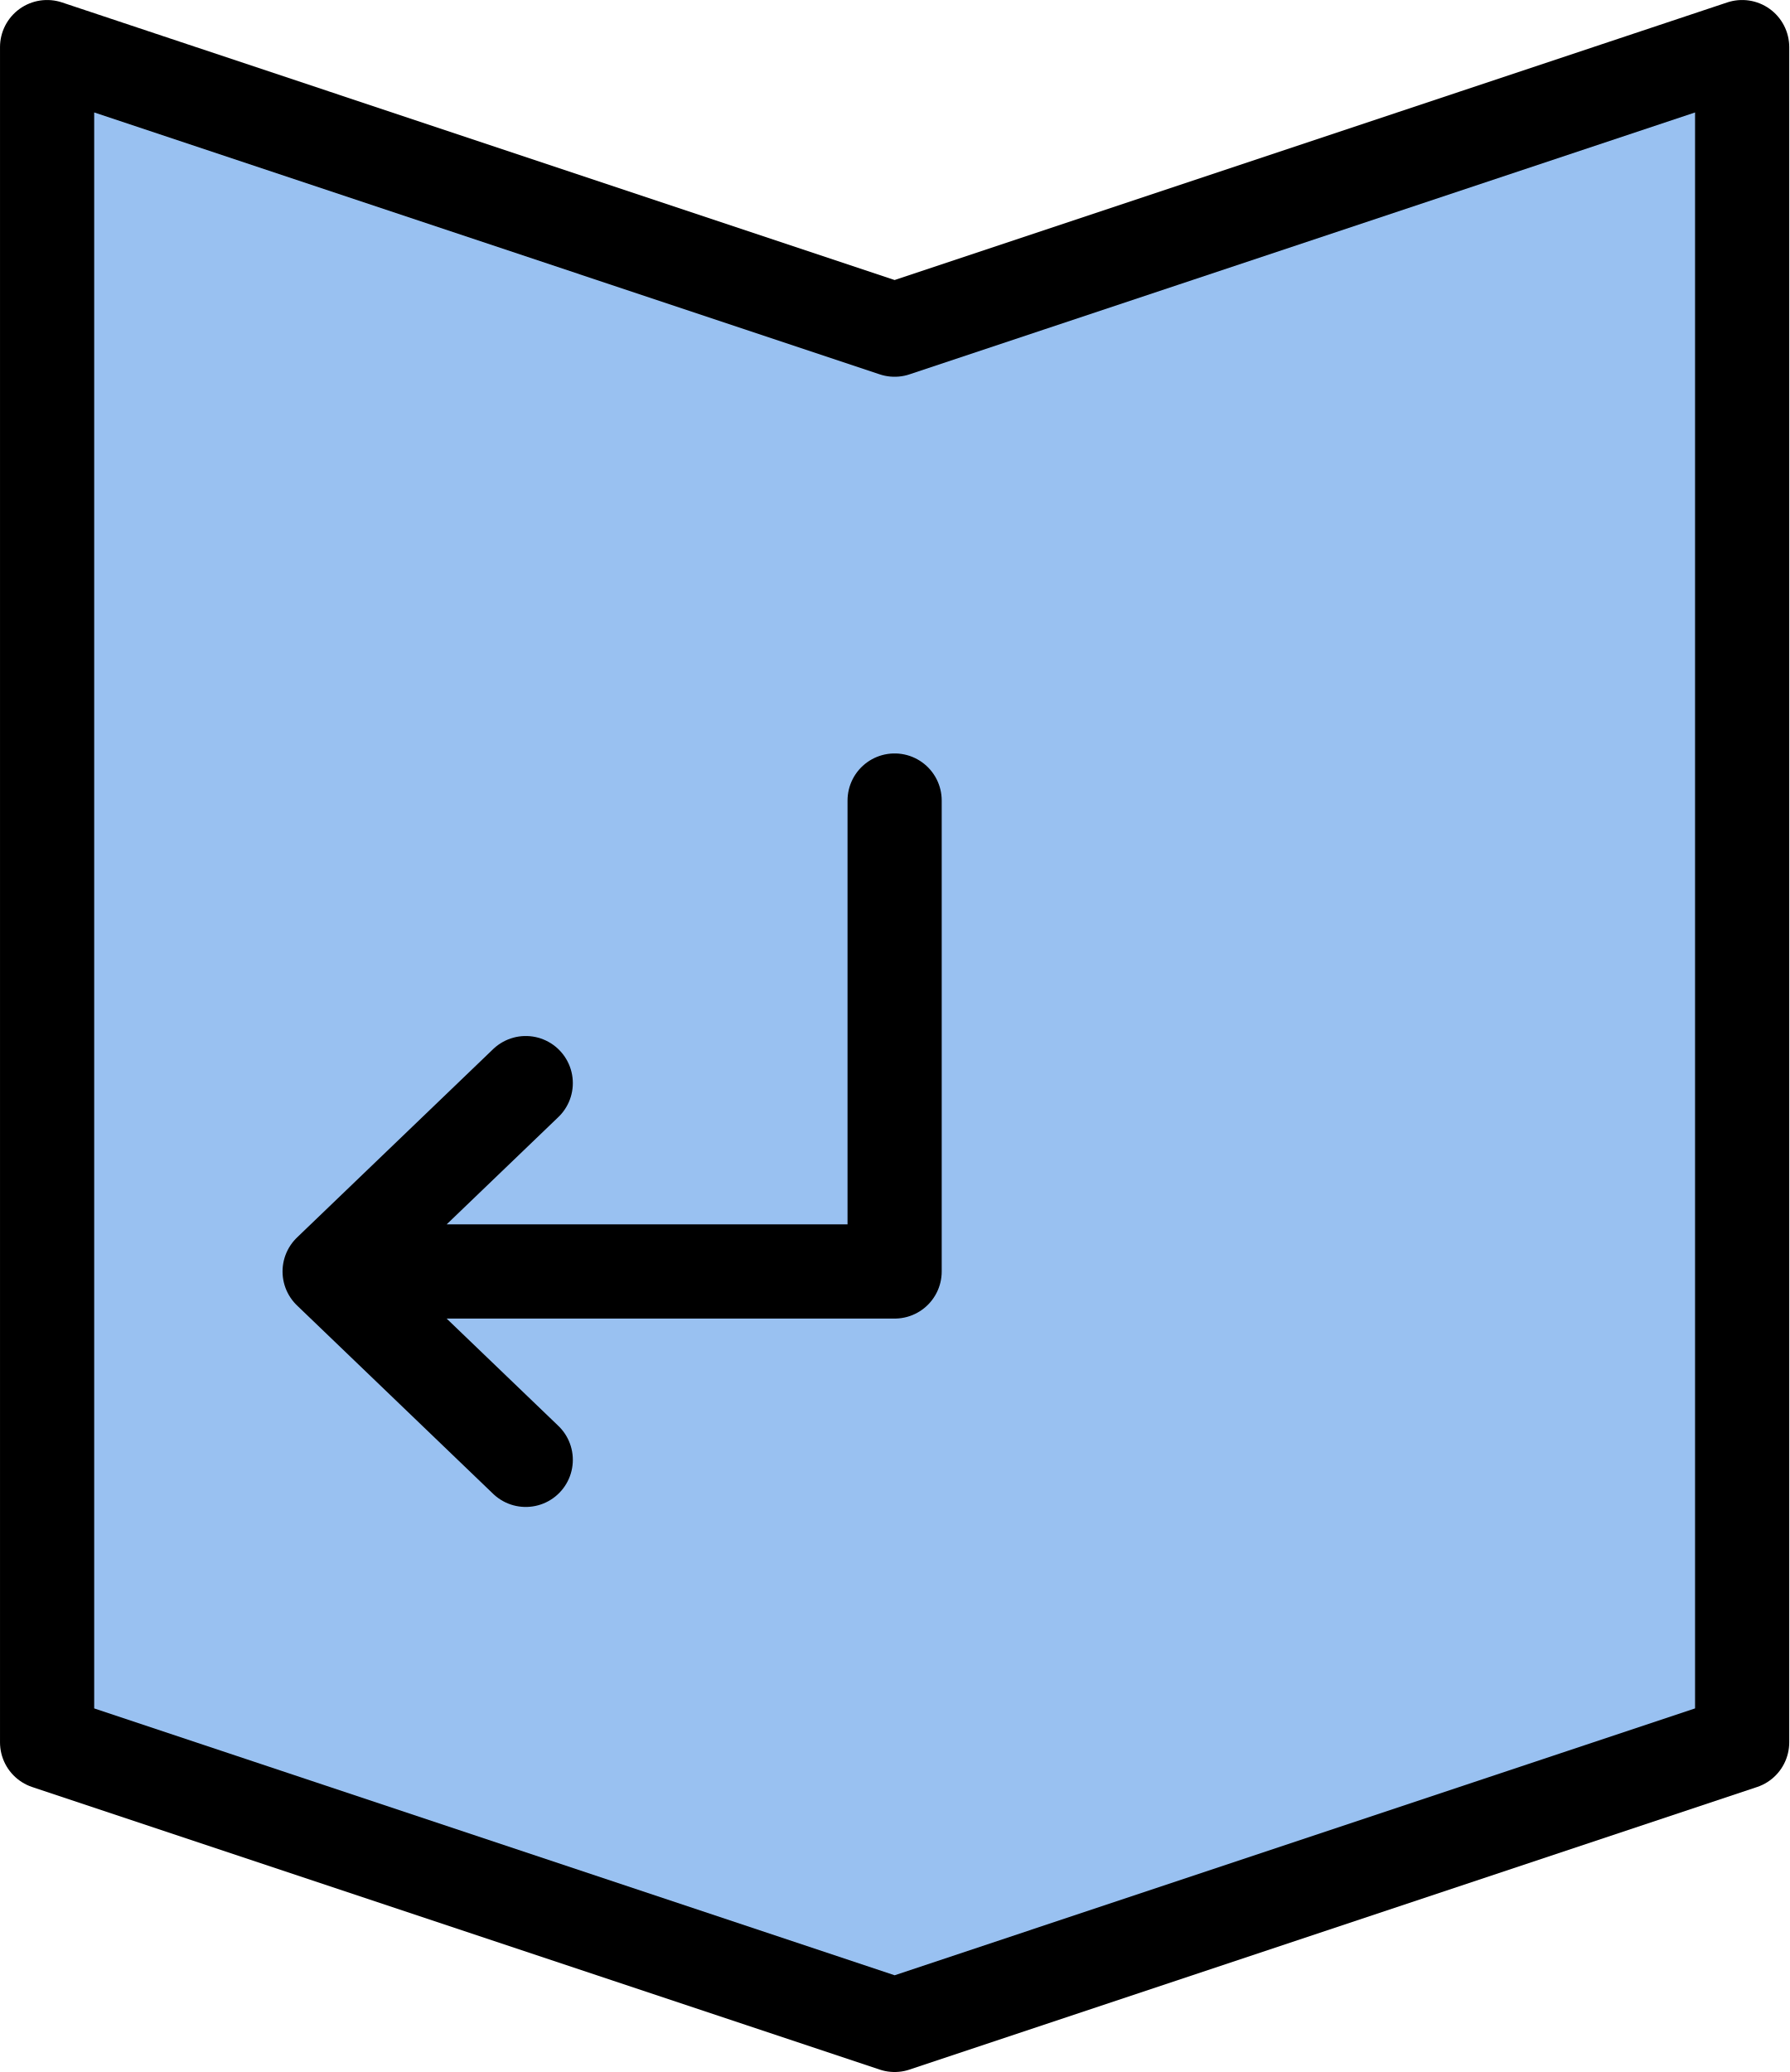
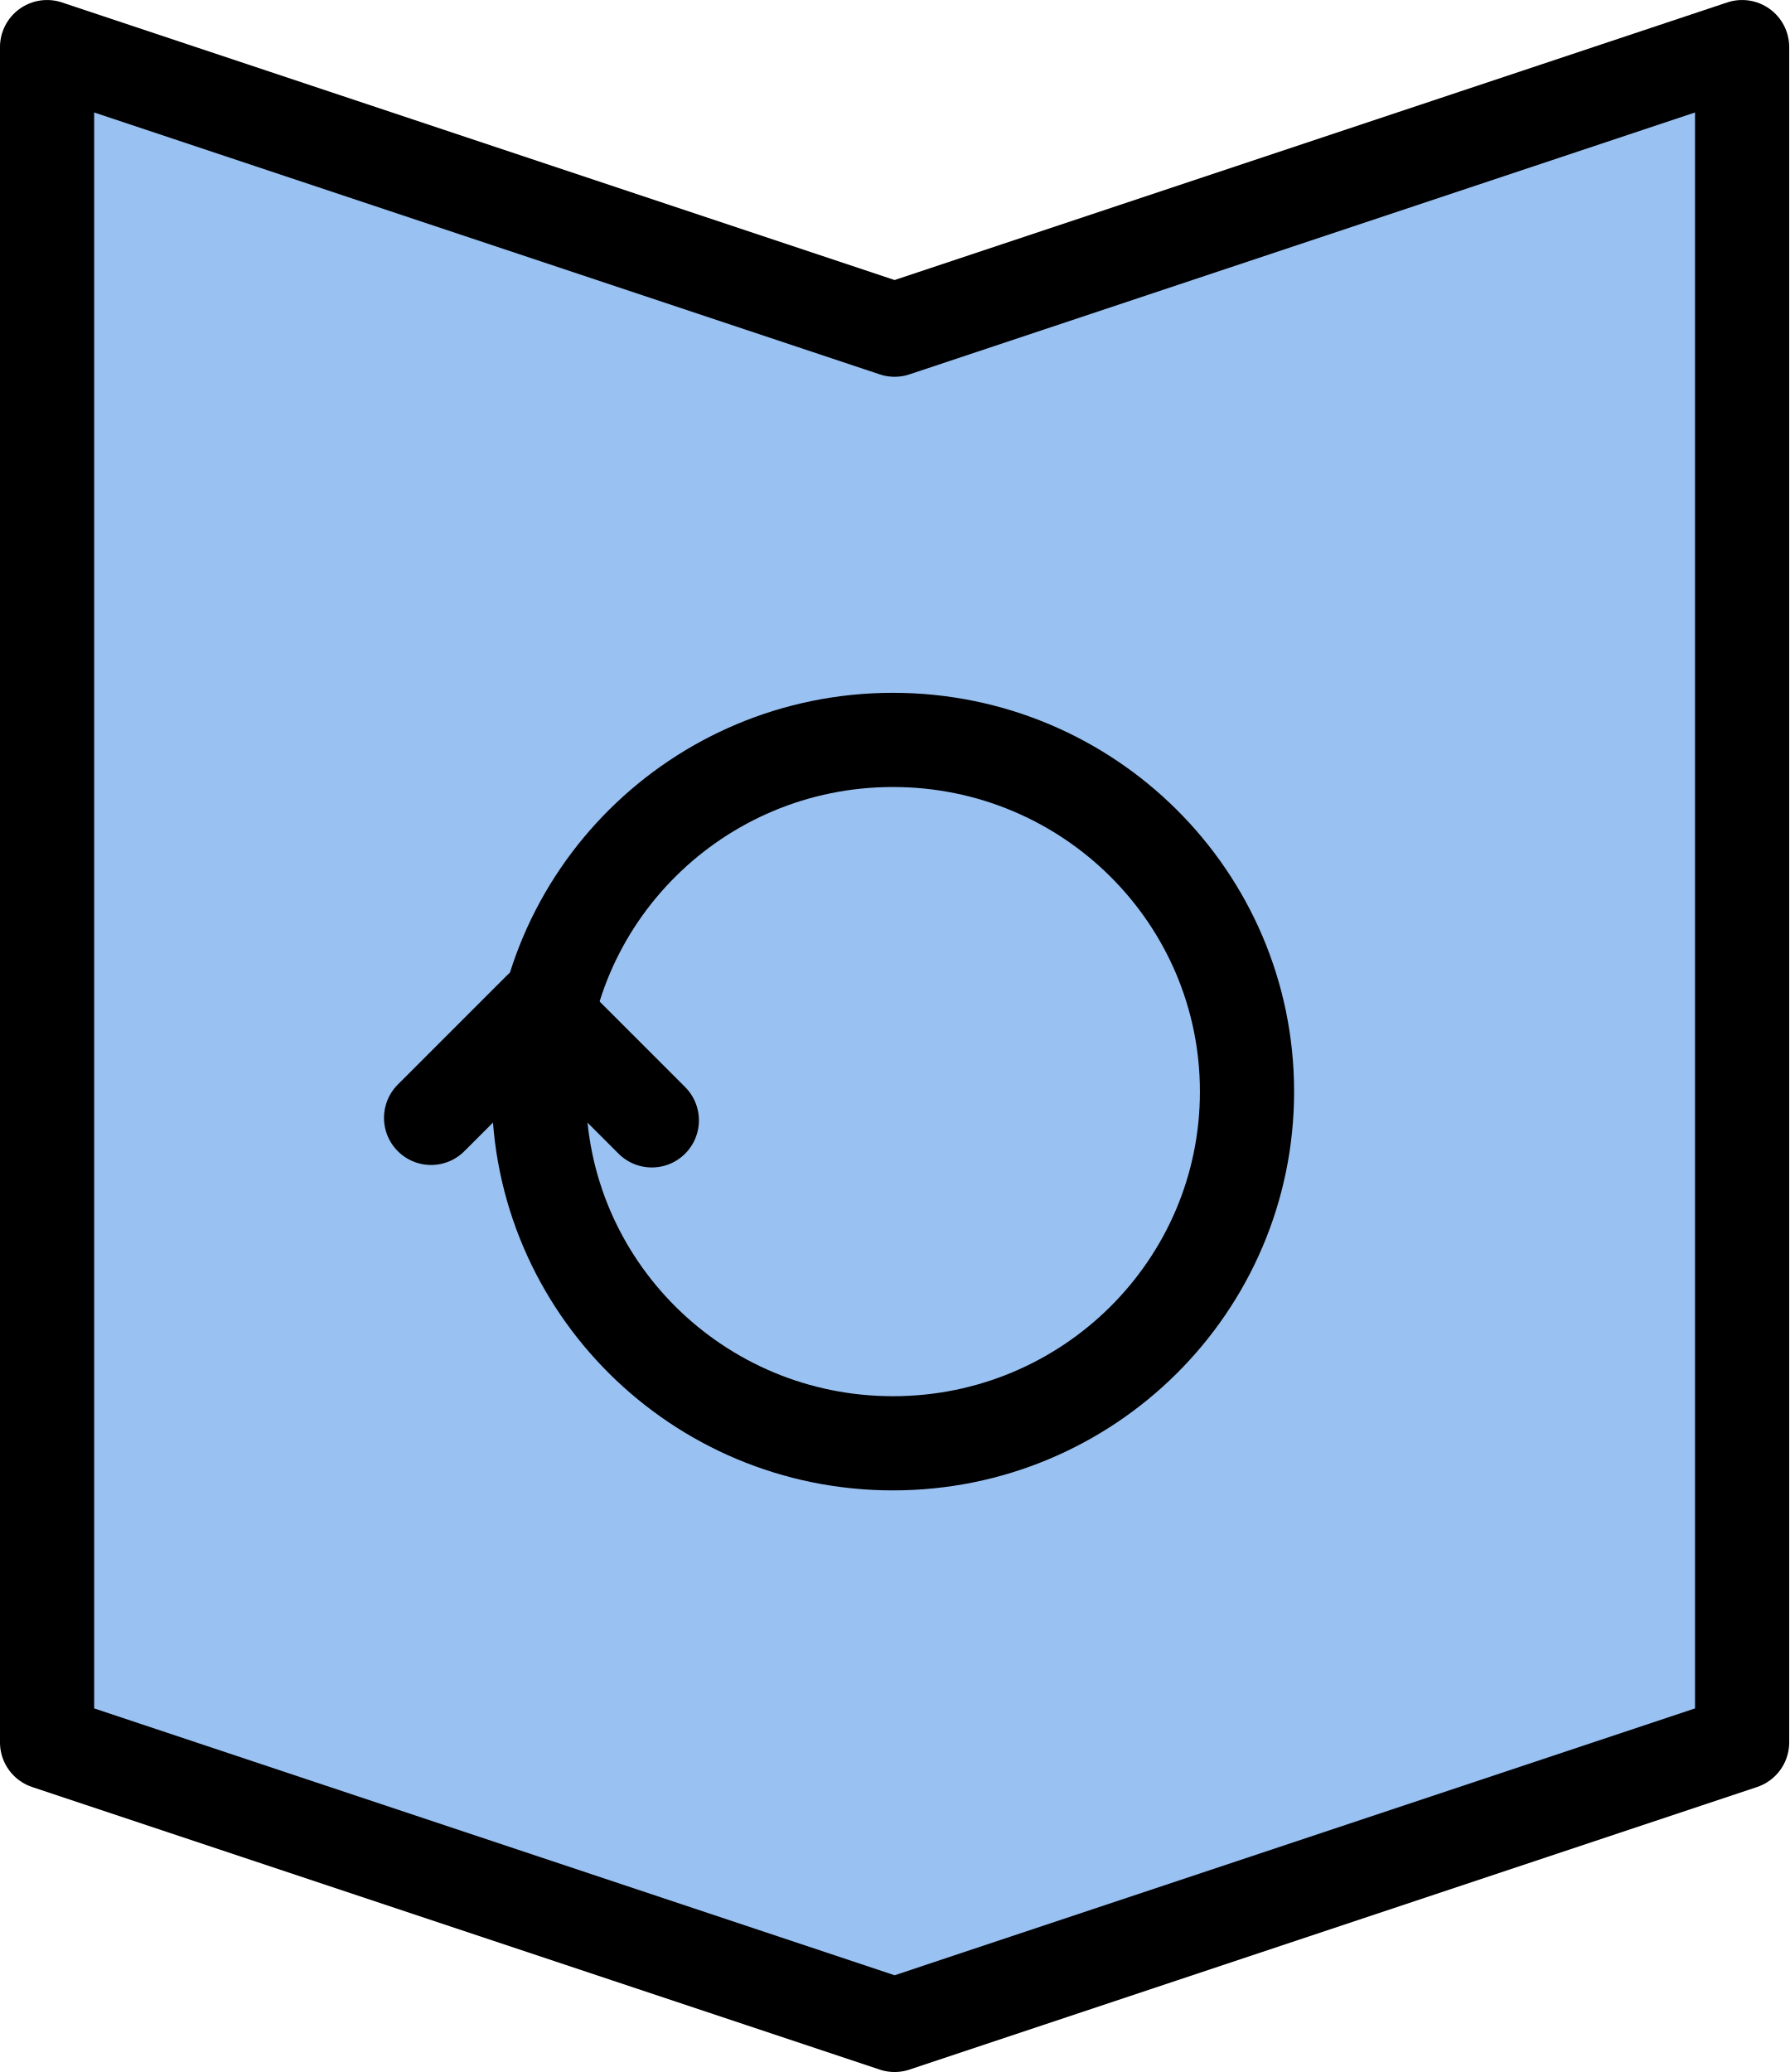
<svg xmlns="http://www.w3.org/2000/svg" width="25.136mm" height="29.104mm" viewBox="0 0 25.136 29.104" version="1.1" id="svg8">
  <defs id="defs2">
    </defs>
  <g id="layer1" transform="translate(108.4792,131.4397)">
-     <g id="g6755" transform="translate(-110.4636,-196.9241)">
-       <path id="rect833-9-41" style="fill:#99c1f1;stroke:#000000;stroke-width:1.323;stroke-linecap:round;stroke-linejoin:round;stroke-miterlimit:4;stroke-dasharray:none;stop-color:#000000" d="m 2.646,66.146 11.906,3.969 11.906,-3.969 v 23.812 l -11.906,3.969 -11.906,-3.969 z" />
-       <path id="path5958-0" style="font-variation-settings:normal;vector-effect:none;fill:none;fill-opacity:1;stroke:#000000;stroke-width:1.323;stroke-linecap:round;stroke-linejoin:round;stroke-miterlimit:4;stroke-dasharray:none;stroke-dashoffset:0;stroke-opacity:1;stop-color:#000000" d="m 9.37,80.698 -2.755,2.646 2.755,2.646 M 14.552,76.729 V 83.344 H 6.615" />
+     <path id="rect833-9-41" style="fill:#99c1f1;stroke:#000000;stroke-width:1.323;stroke-linecap:round;stroke-linejoin:round;stroke-miterlimit:4;stroke-dasharray:none;stop-color:#000000" d="m -107.818,-130.778 11.906,3.969 11.906,-3.969 v 23.812 l -11.906,3.969 -11.906,-3.969 z" />
+     <g id="g1079" transform="translate(-56.3273,13.75833)">
+       <path id="path5958-0" style="font-variation-settings:normal;vector-effect:none;fill:none;fill-opacity:1;stroke:#000000;stroke-width:1.323;stroke-linecap:round;stroke-linejoin:round;stroke-miterlimit:4;stroke-dasharray:none;stroke-dashoffset:0;stroke-opacity:1;stop-color:#000000" d="m -42.995,-129.461 -1.568,-1.568 -1.533,1.533" />
+       <ellipse style="font-variation-settings:normal;opacity:1;vector-effect:none;fill:none;fill-opacity:1;stroke:#000000;stroke-width:1.323;stroke-linecap:round;stroke-linejoin:round;stroke-miterlimit:4;stroke-dasharray:none;stroke-dashoffset:0;stroke-opacity:1;stop-color:#000000;stop-opacity:1" id="path838" cx="-39.608" cy="-129.865" rx="4.974" ry="4.94" />
    </g>
  </g>
</svg>
